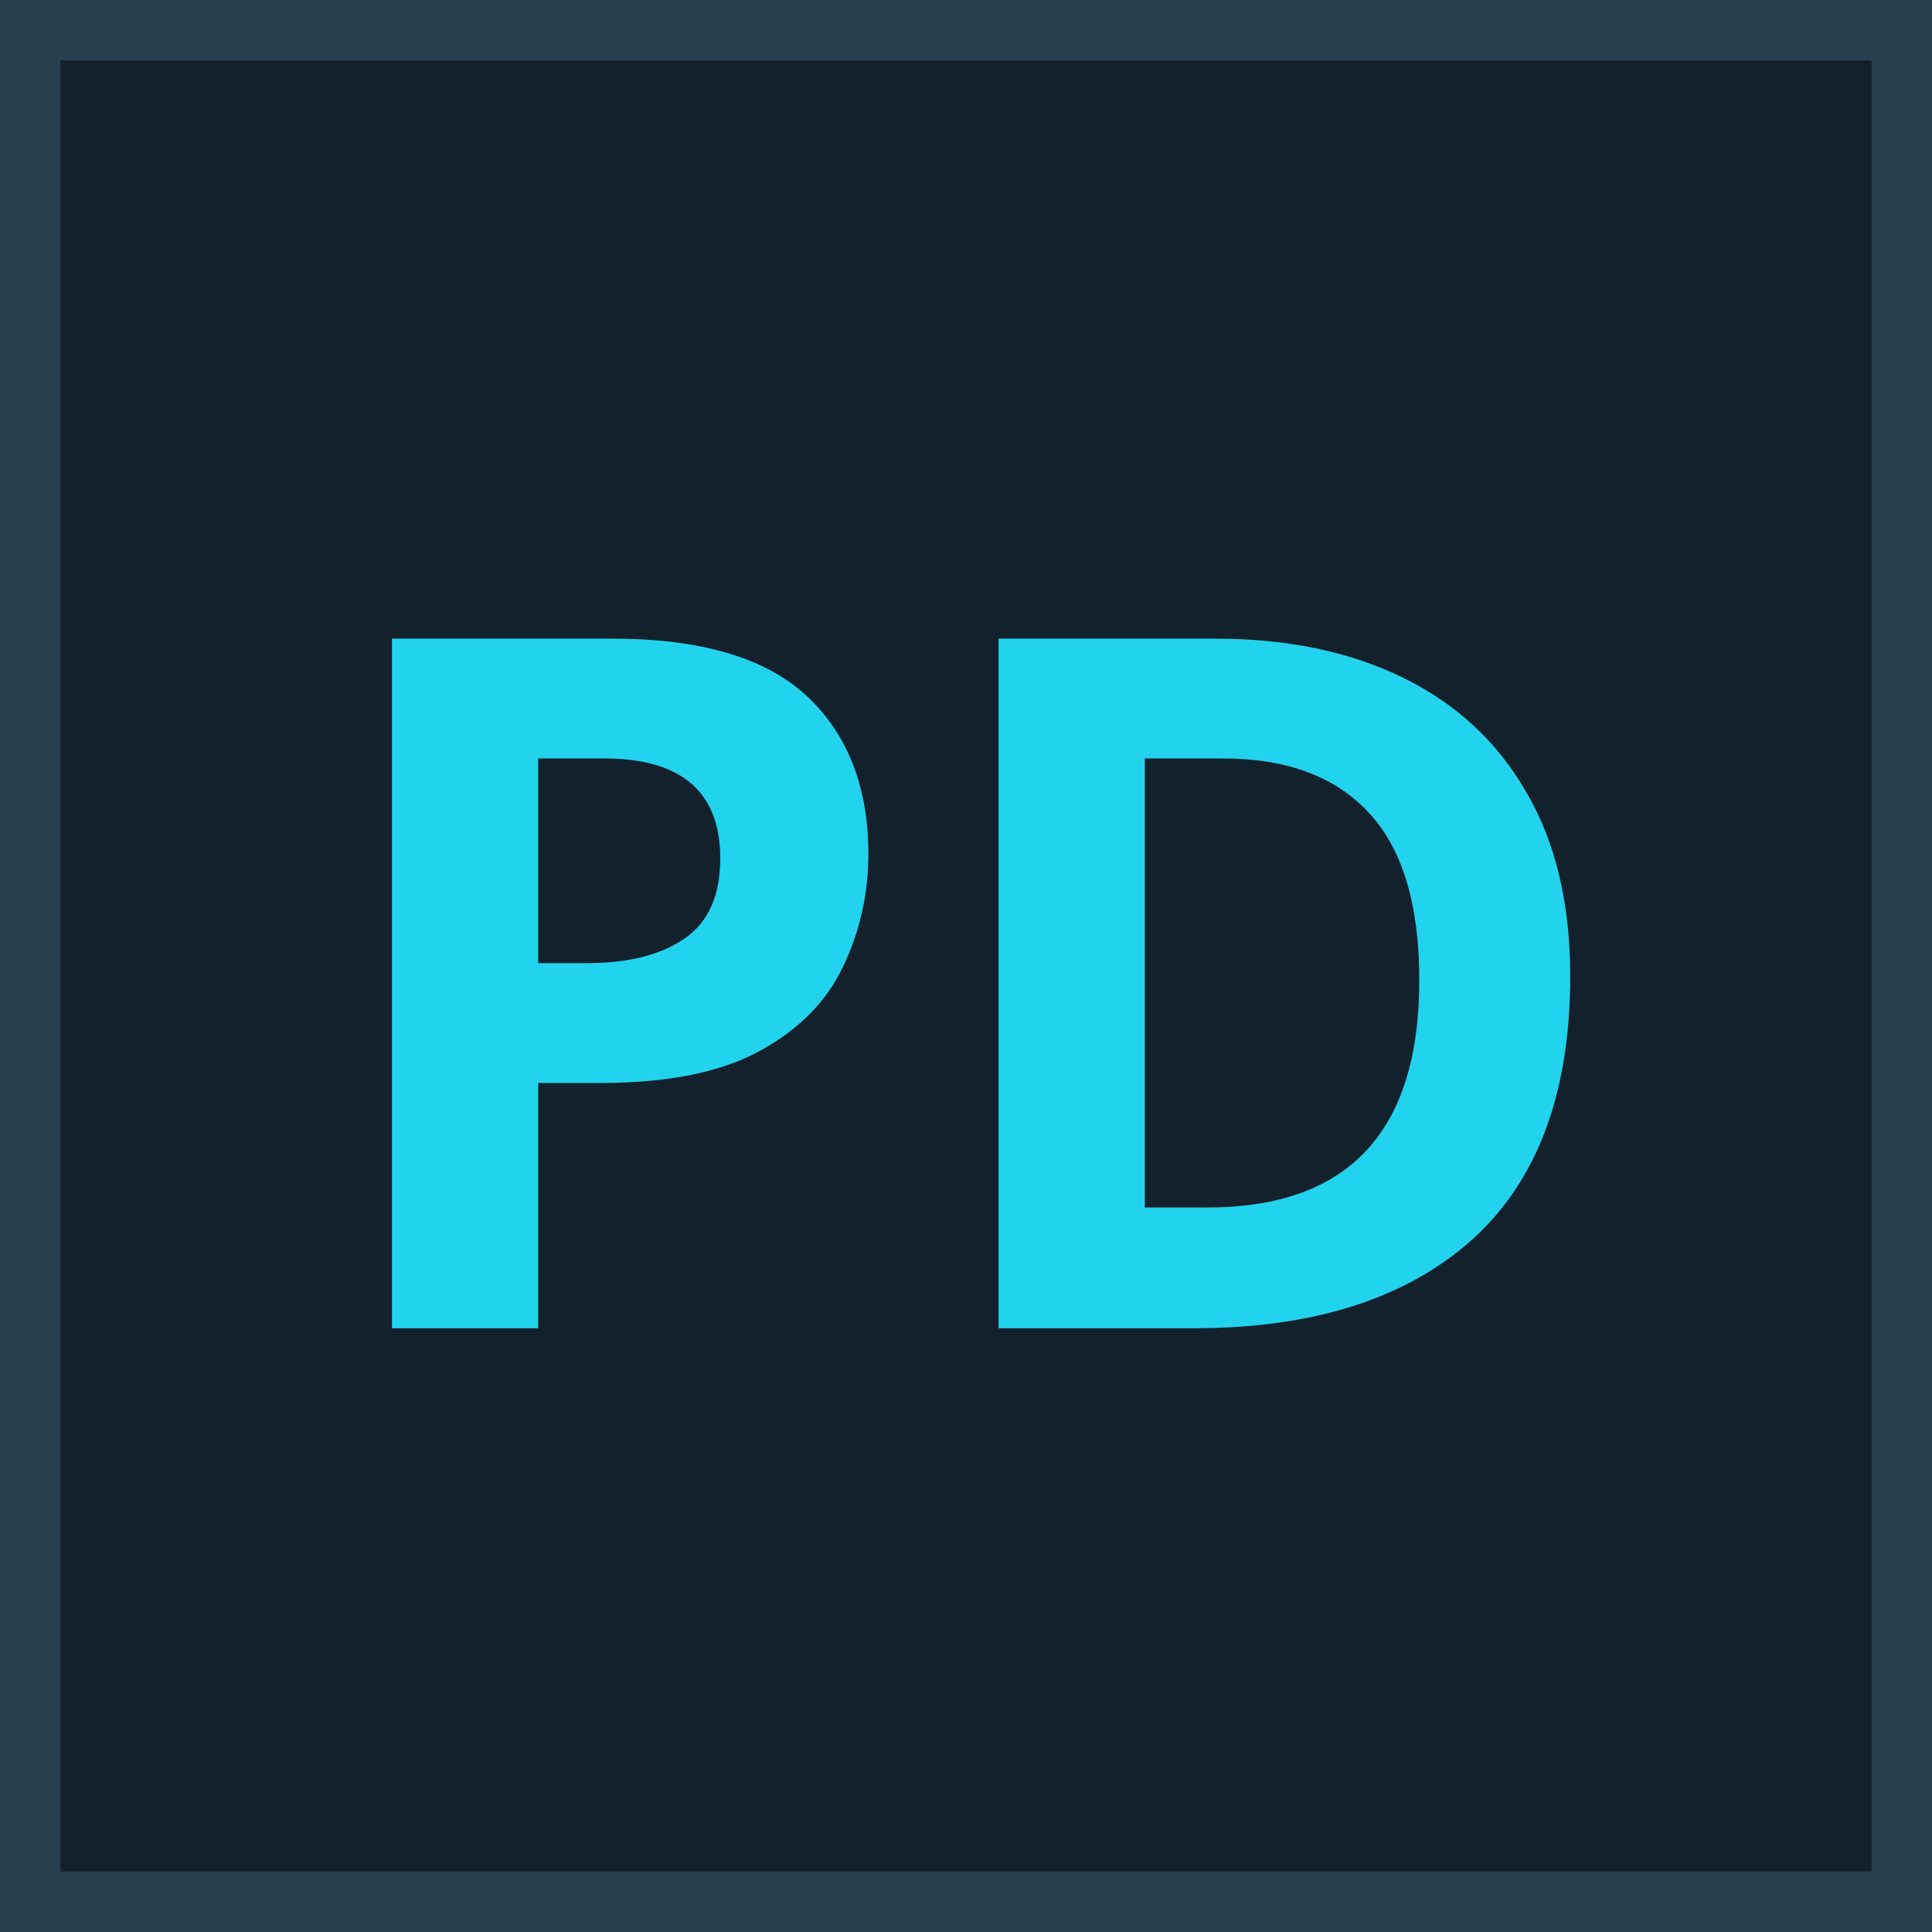
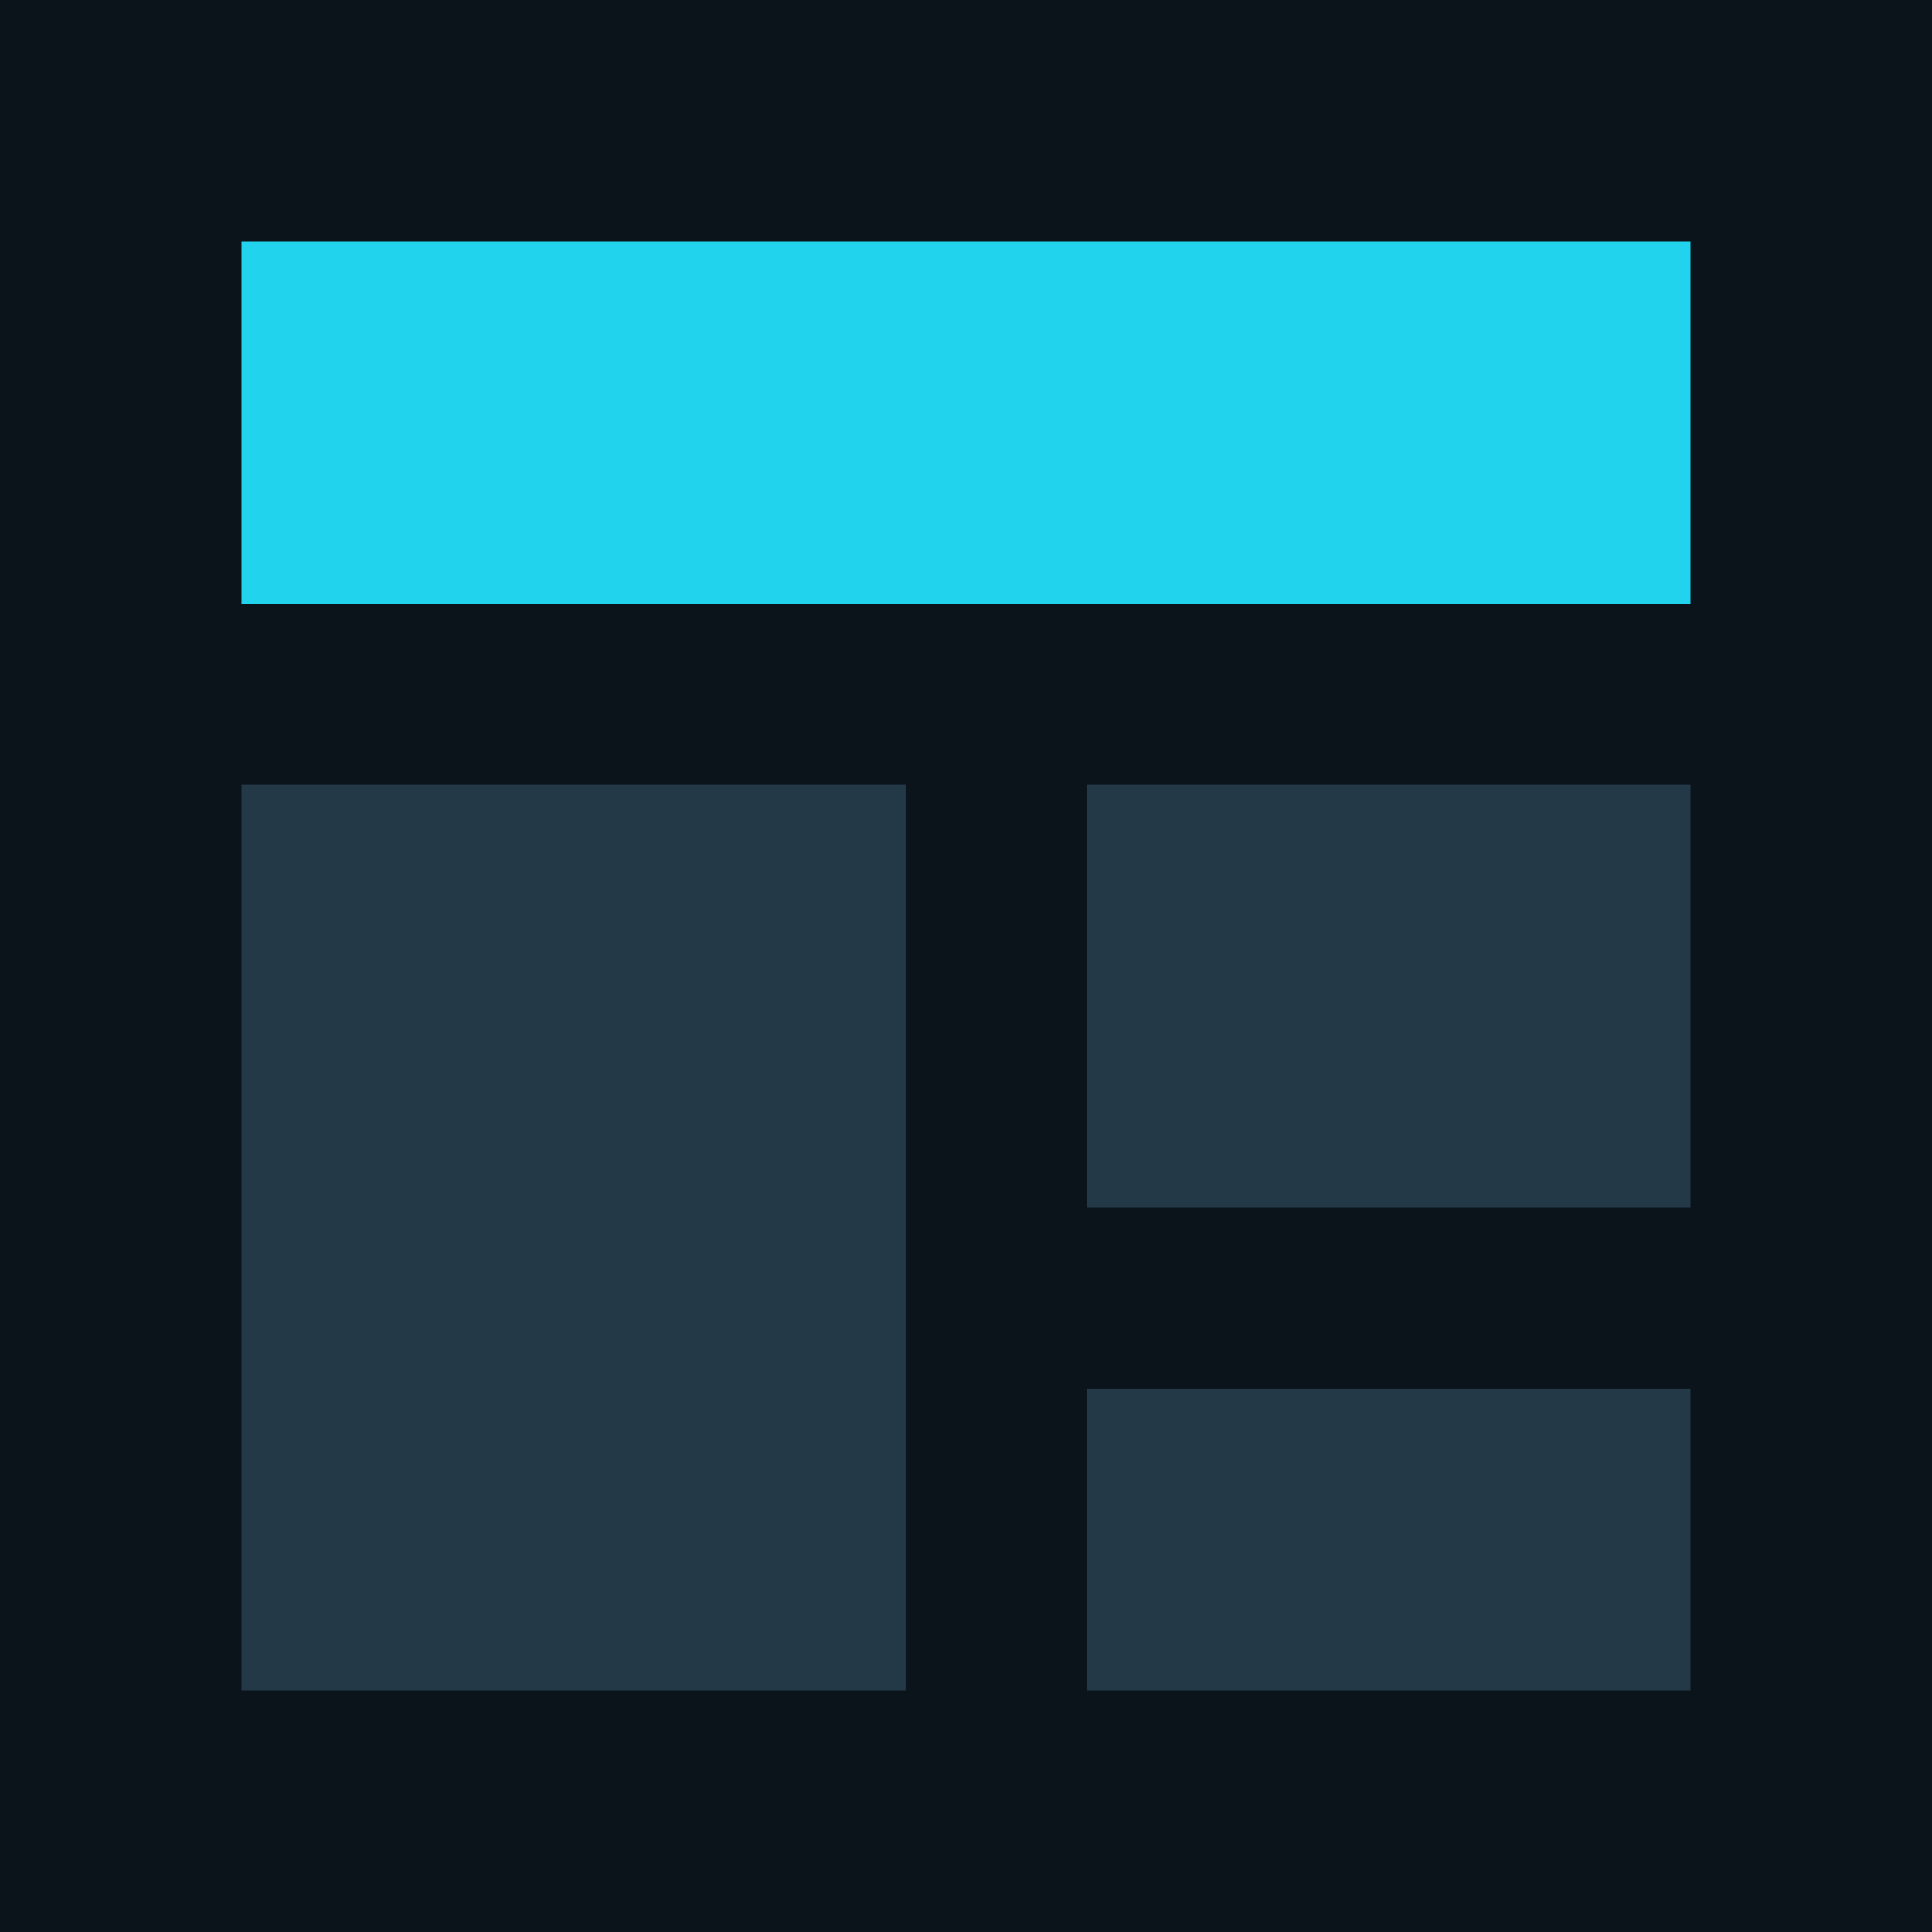
- <svg xmlns="http://www.w3.org/2000/svg" viewBox="0 0 32 32">
-   <rect width="32" height="32" fill="#13212c" />
-   <rect x="0.5" y="0.5" width="31" height="31" fill="none" stroke="#2b404e" stroke-width="1" />
-   <text x="16" y="22" font-family="system-ui" font-size="16" font-weight="700" fill="#22d3ee" text-anchor="middle">PD</text>
+ <svg xmlns="http://www.w3.org/2000/svg" viewBox="0 0 32 32" width="32" height="32" role="img" aria-label="Project Dashboard">
+   <rect width="32" height="32" fill="#0b141b" />
+   <rect x="4" y="4" width="24" height="6" fill="#22d3ee" />
+   <rect x="4" y="13" width="11" height="15" fill="#243947" />
+   <rect x="18" y="13" width="10" height="7" fill="#243947" />
+   <rect x="18" y="23" width="10" height="5" fill="#243947" />
</svg>
